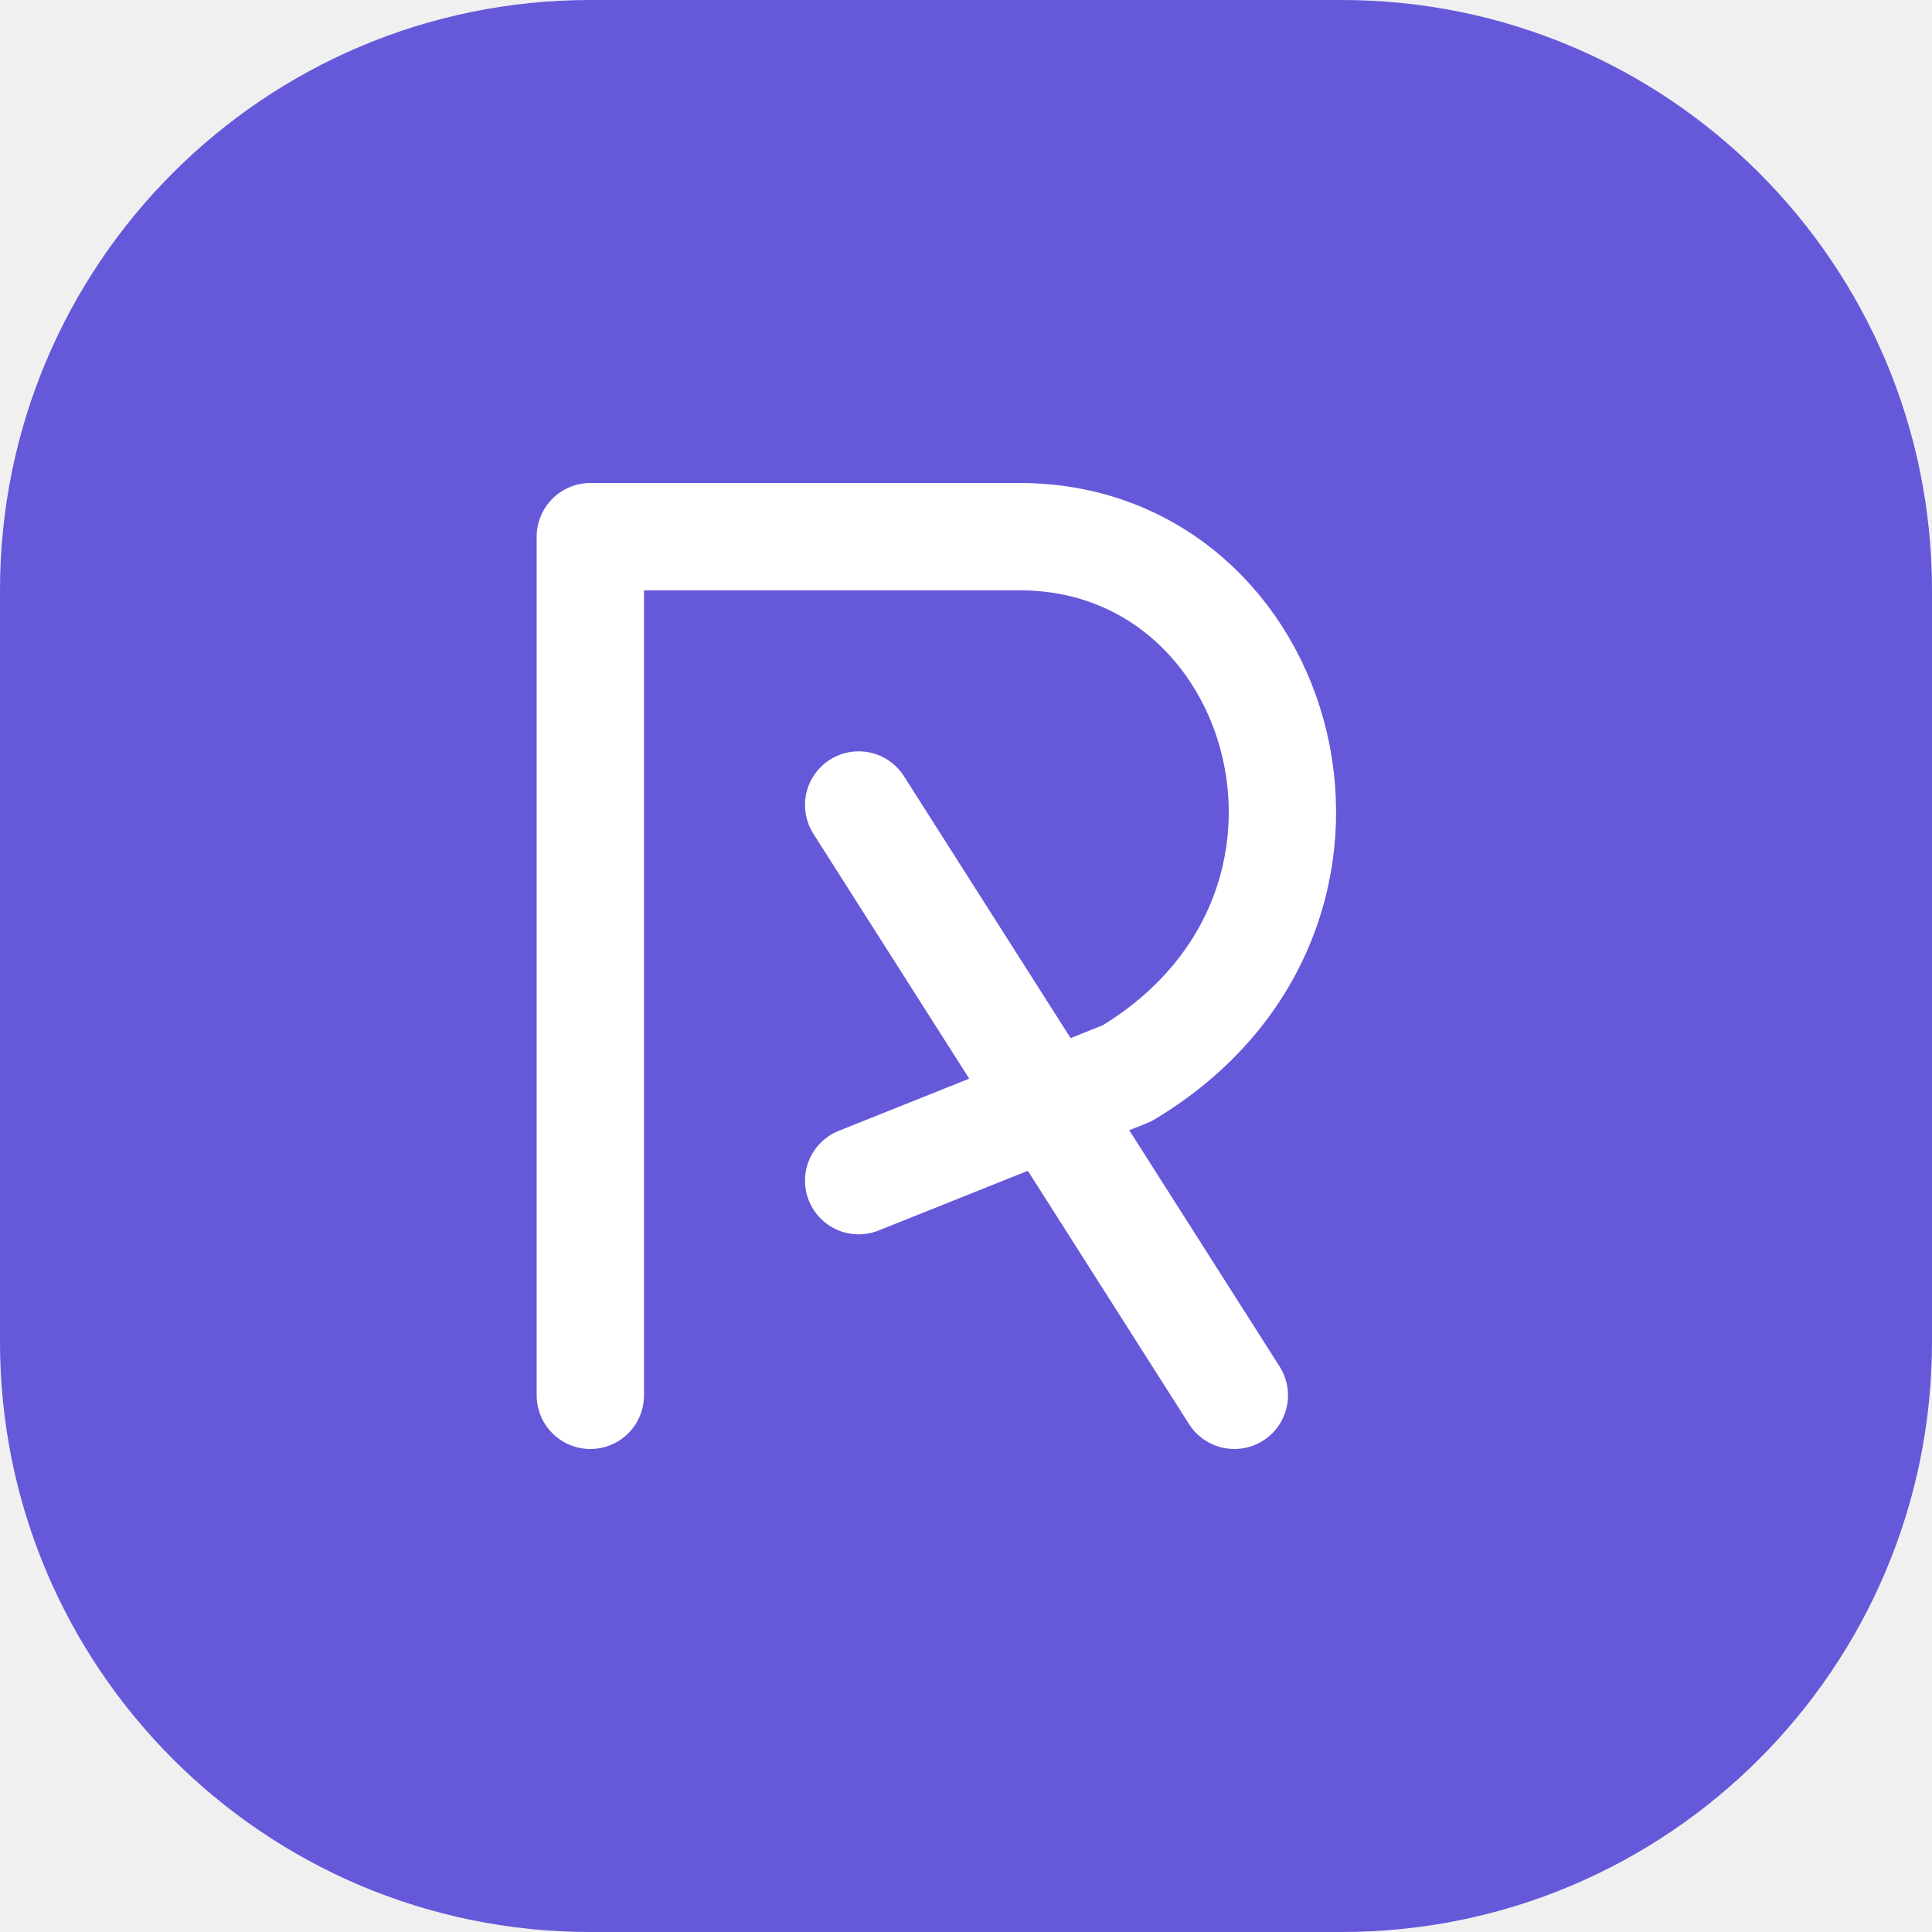
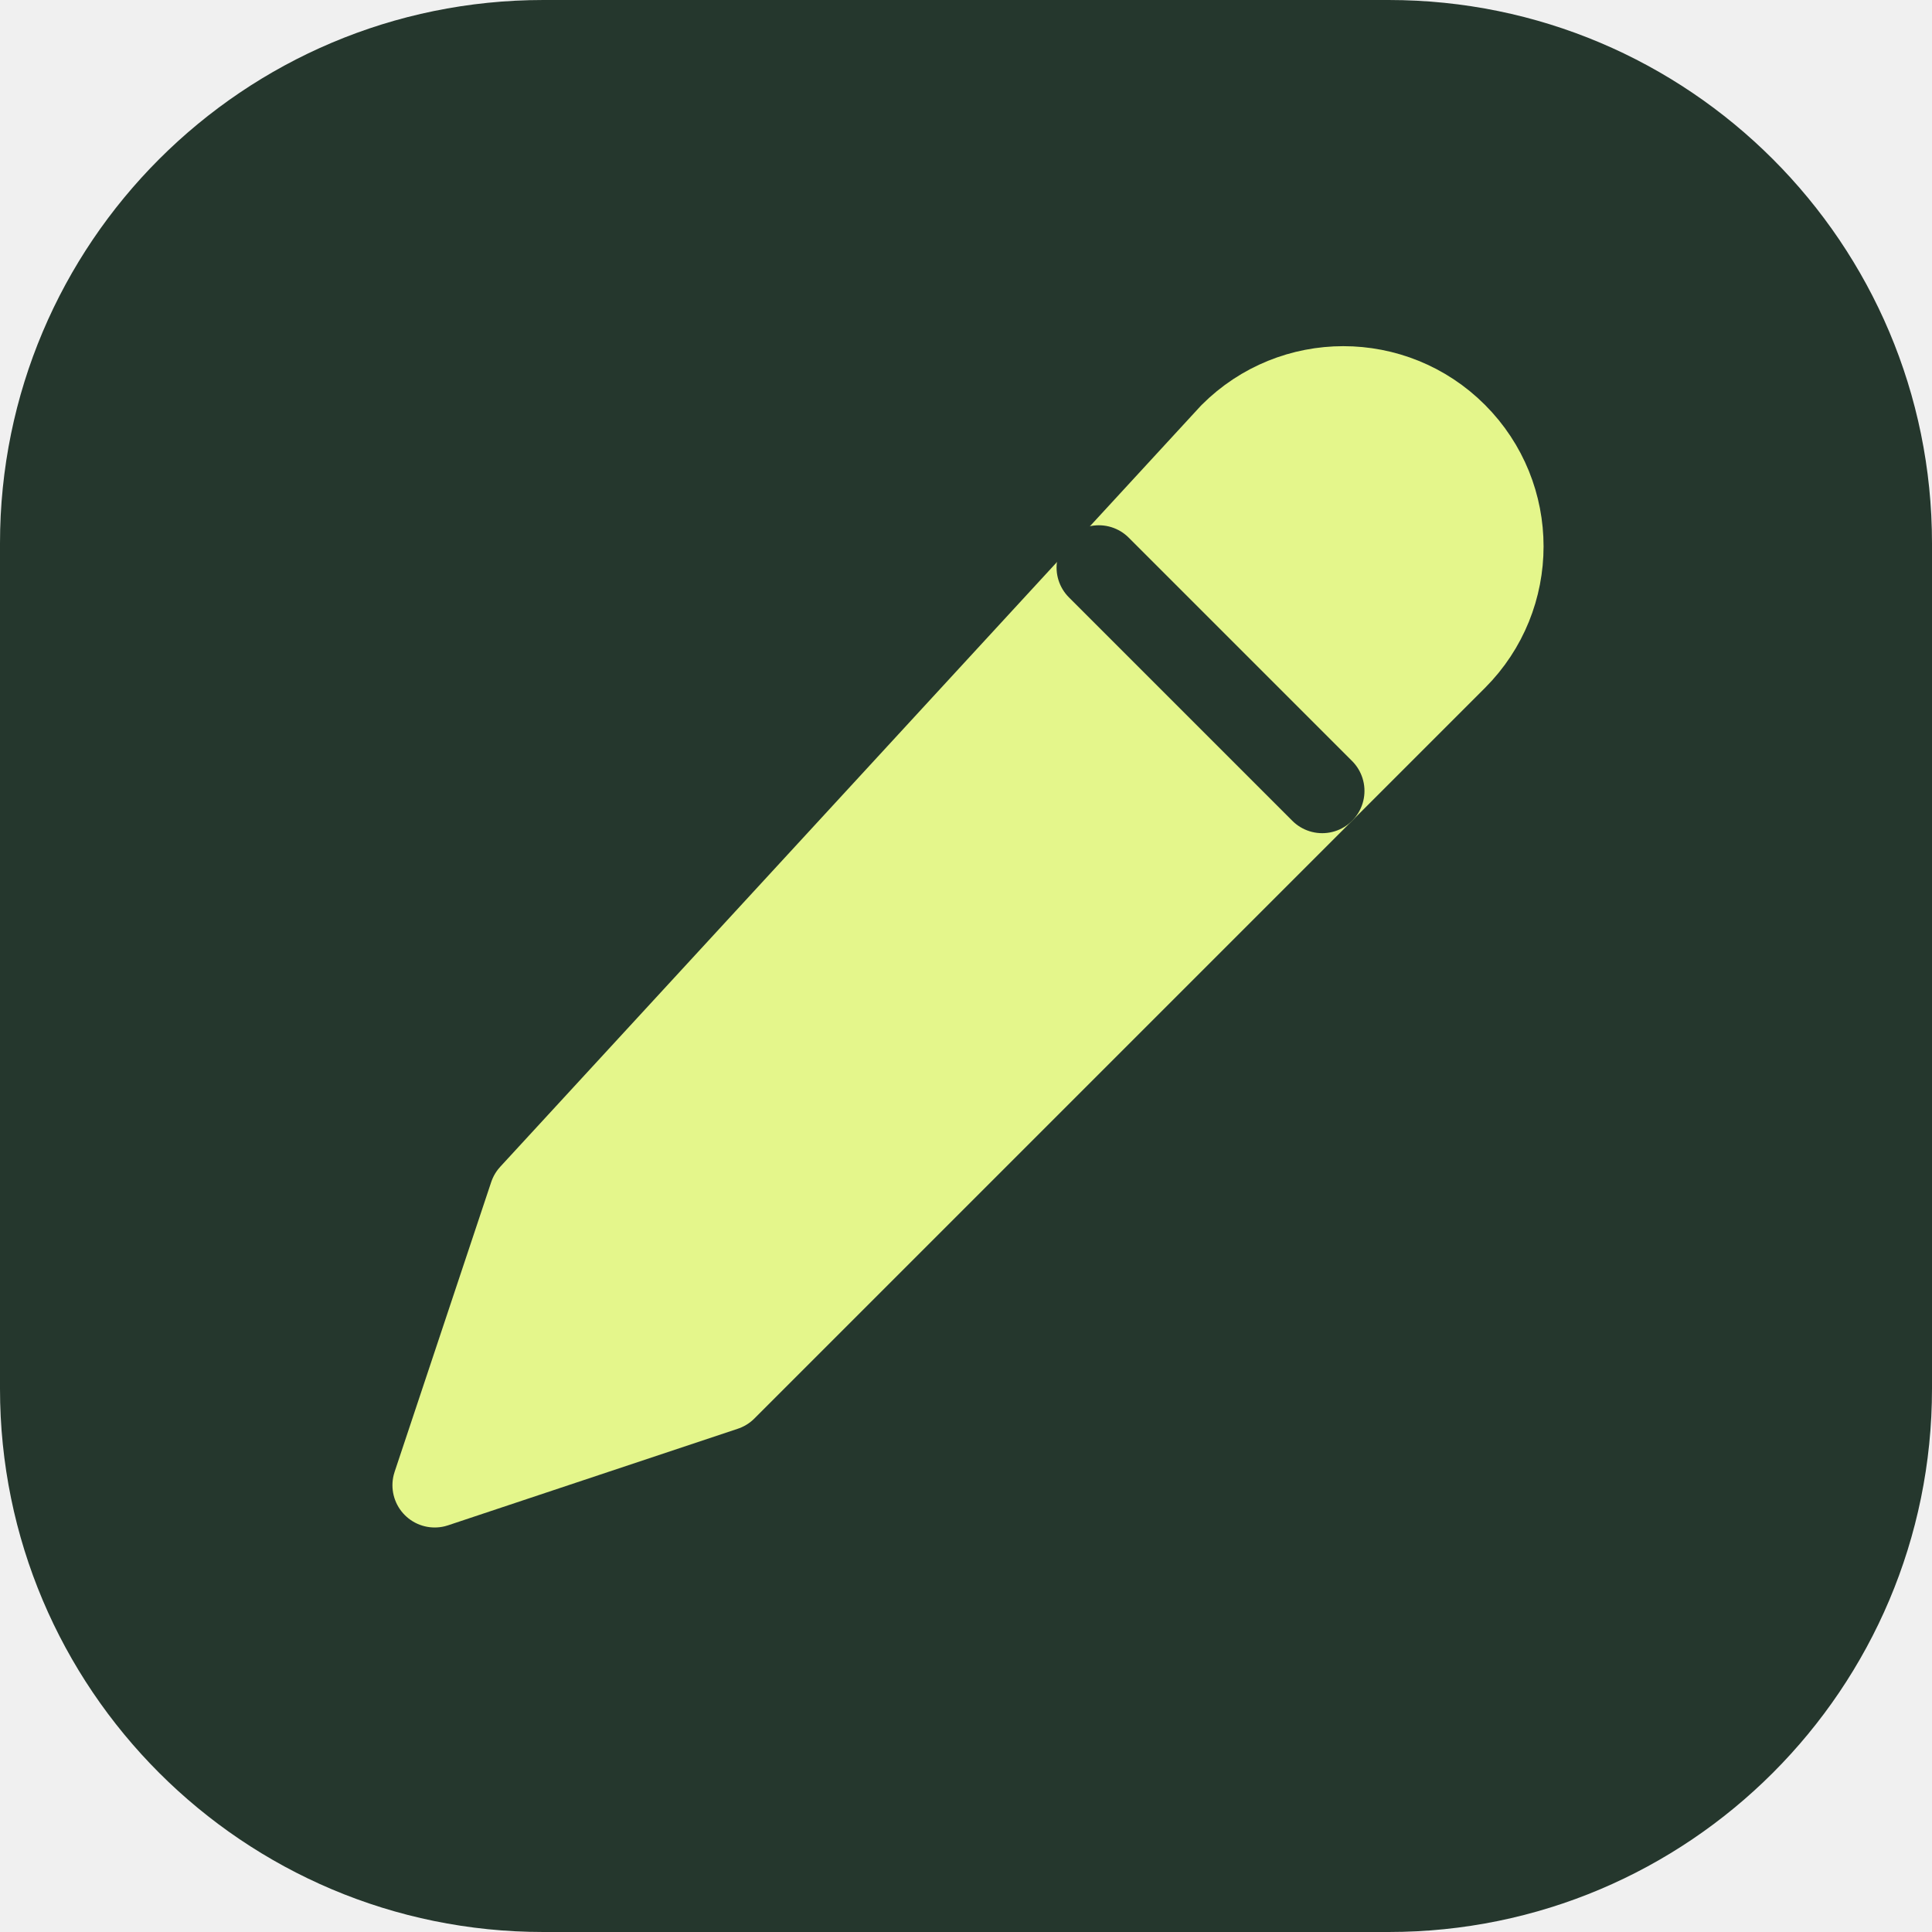
- <svg xmlns="http://www.w3.org/2000/svg" viewBox="0 0 36 36" fill="none">
-   <rect width="36" height="36" rx="11" fill="#6558d9" />
-   <path d="M11 26V10H19C24 10 26 17 21 20L16 22M16 15L23 26" stroke="white" stroke-width="2" stroke-linecap="round" stroke-linejoin="round" />
+ <svg xmlns="http://www.w3.org/2000/svg" viewBox="0 0 32 32" fill="none">
+   <rect width="32" height="32" rx="9" fill="#25372d" />
+   <path d="M20.4 7.2a2.6 2.6 0 0 1 3.7 3.7L12 23l-4.8 1.6L8.8 19.8z" fill="#e4f68b" stroke="#e4f68b" stroke-width="1.4" stroke-linejoin="round" />
+   <path d="M18.2 9.4l3.7 3.7" stroke="#25372d" stroke-width="1.4" stroke-linecap="round" />
</svg>
